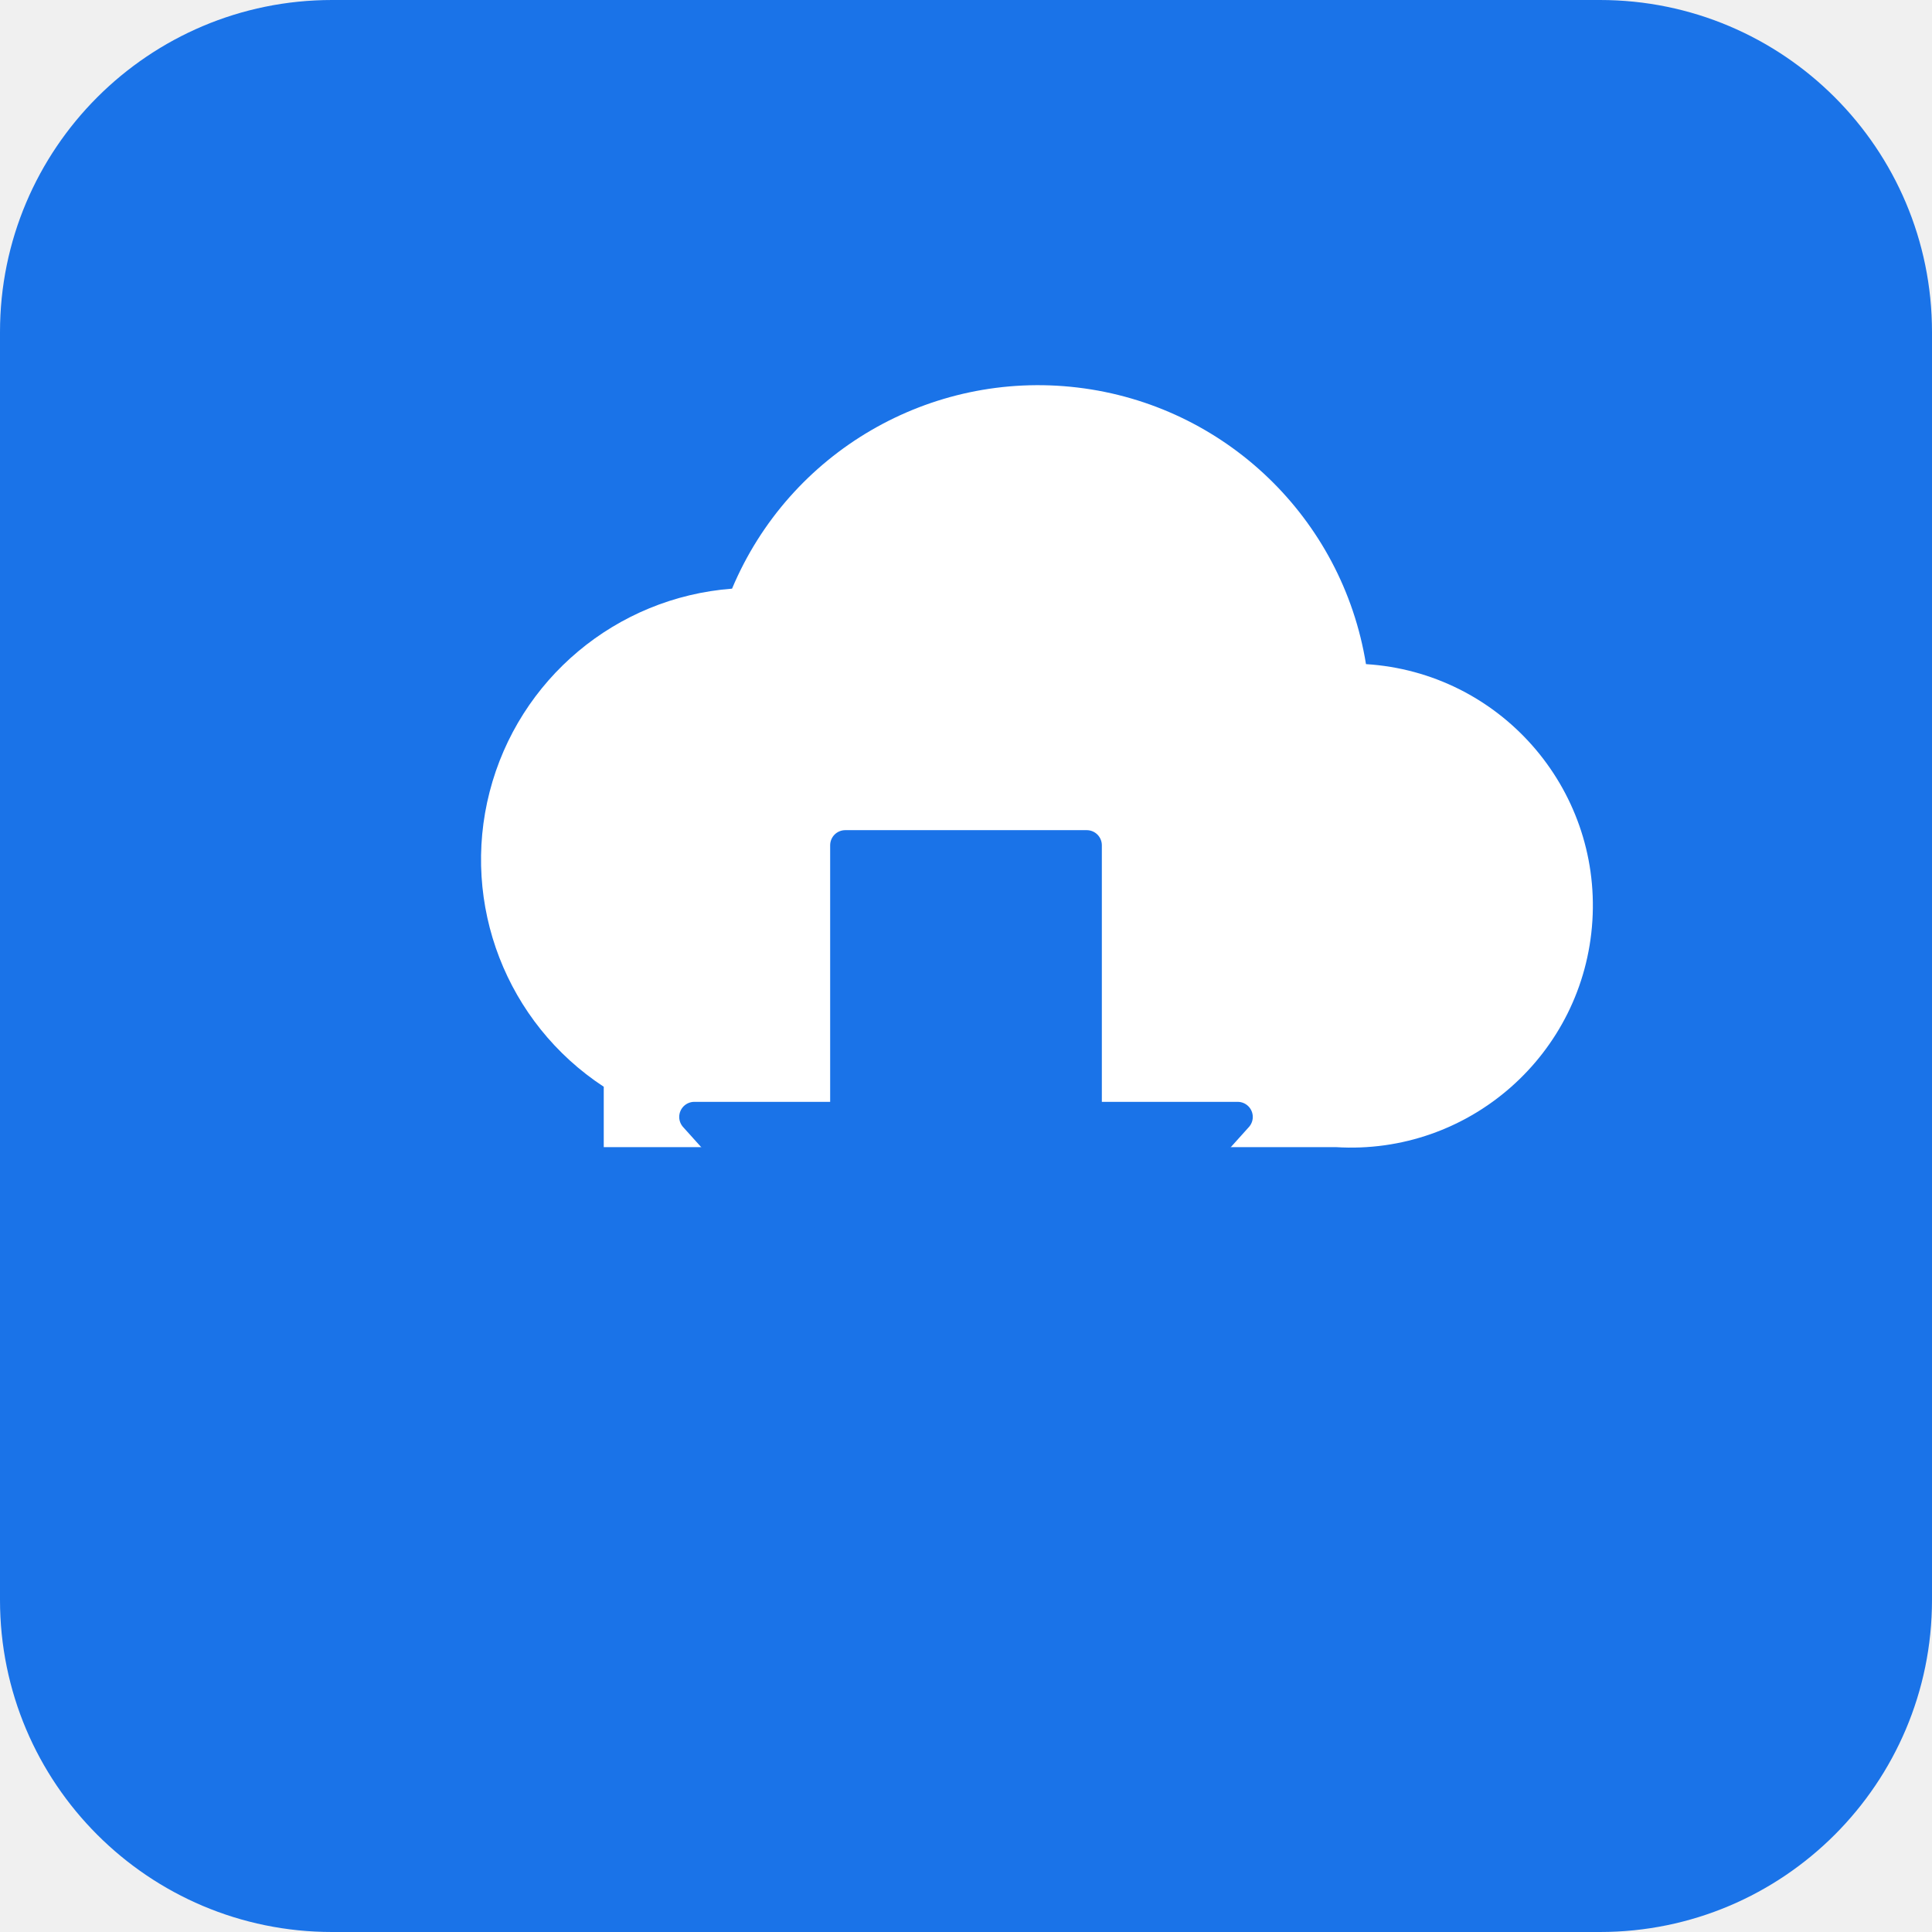
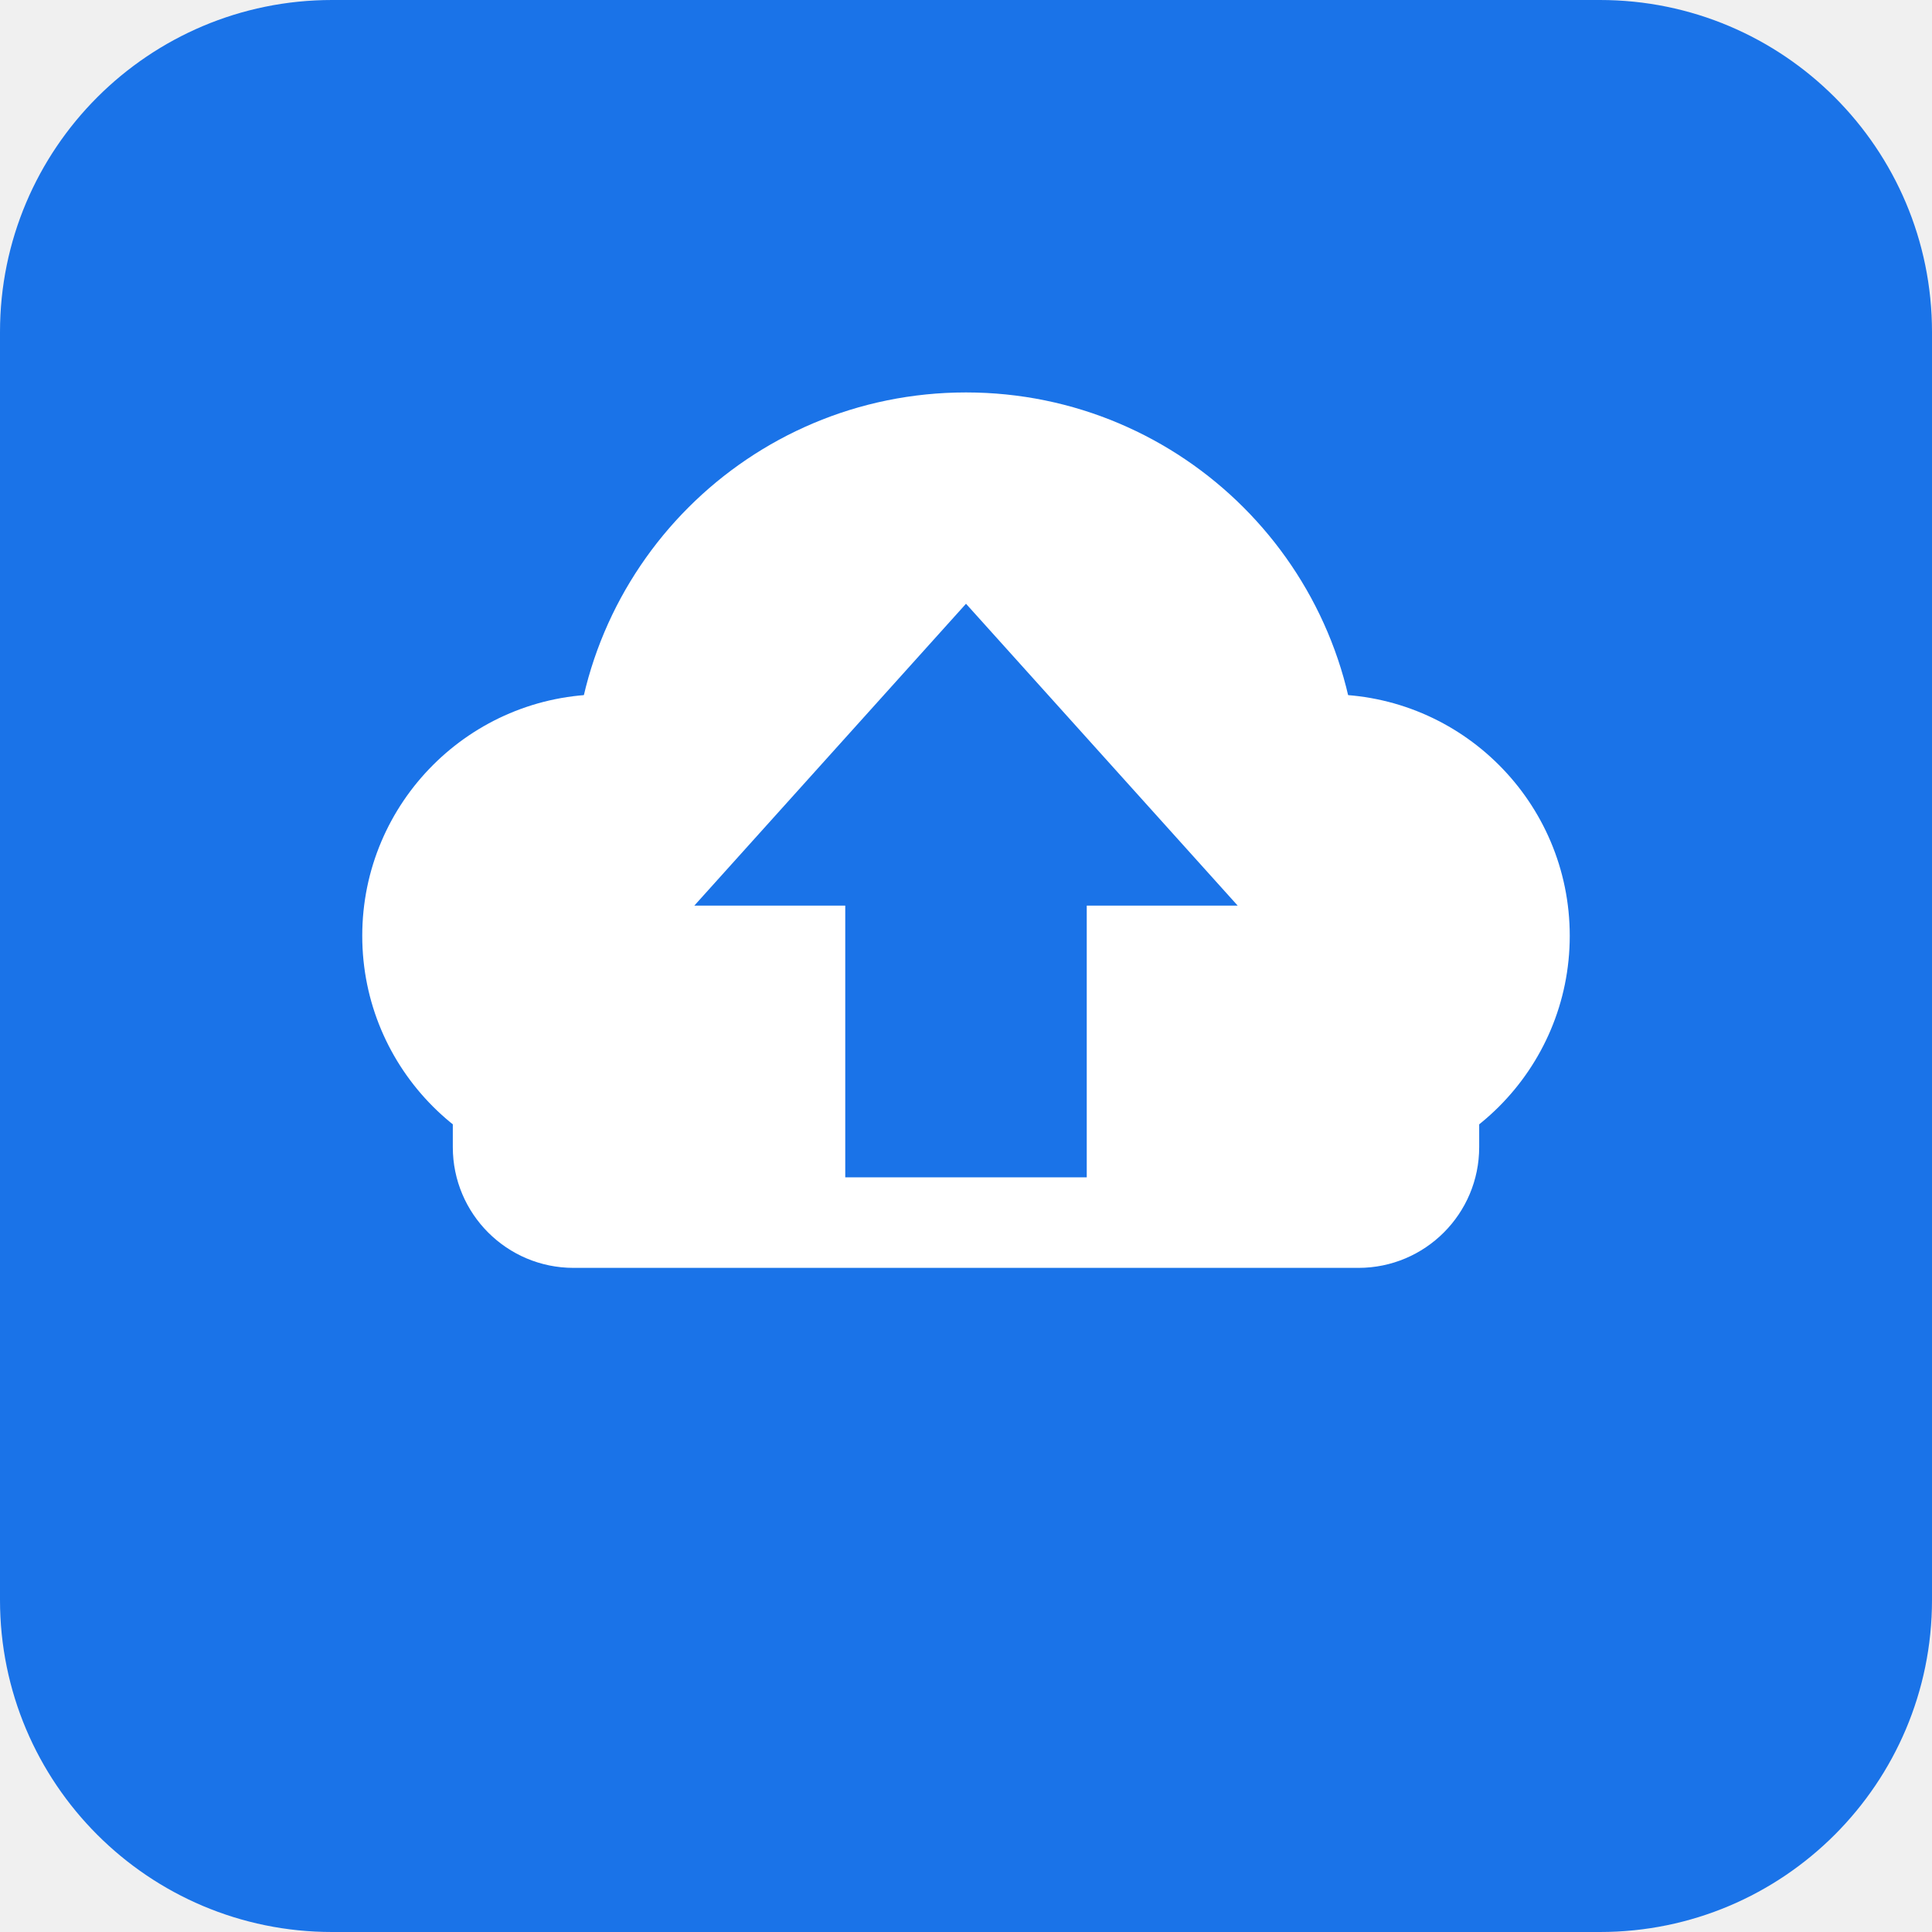
<svg xmlns="http://www.w3.org/2000/svg" viewBox="0 0 128 128">
  <rect width="128" height="128" rx="22" fill="#1a73e8" />
-   <path fill="#ffffff" d="     M 40 72     a 18 18 0 0 1 8.5 -33     a 22 22 0 0 1 42 5     a 16 16 0 0 1 -2 32     L 40 76     z" />
-   <path fill="#1a73e8" stroke="#1a73e8" stroke-width="2" stroke-linejoin="round" d="     M 56 56     L 56 74     L 46 74     L 64 94     L 82 74     L 72 74     L 72 56     z" />
+   <g fill="#ffffff">
+     <circle cx="64" cy="52" r="26" />
+     <circle cx="40" cy="62" r="16" />
+     <circle cx="88" cy="62" r="16" />
+     <rect x="30" y="62" width="68" height="22" rx="8" />
+   </g>
+   <path fill="#1a73e8" d="     M 64 40     L 46 60     L 56 60     L 56 78     L 72 78     L 72 60     L 82 60     Z" />
</svg>
